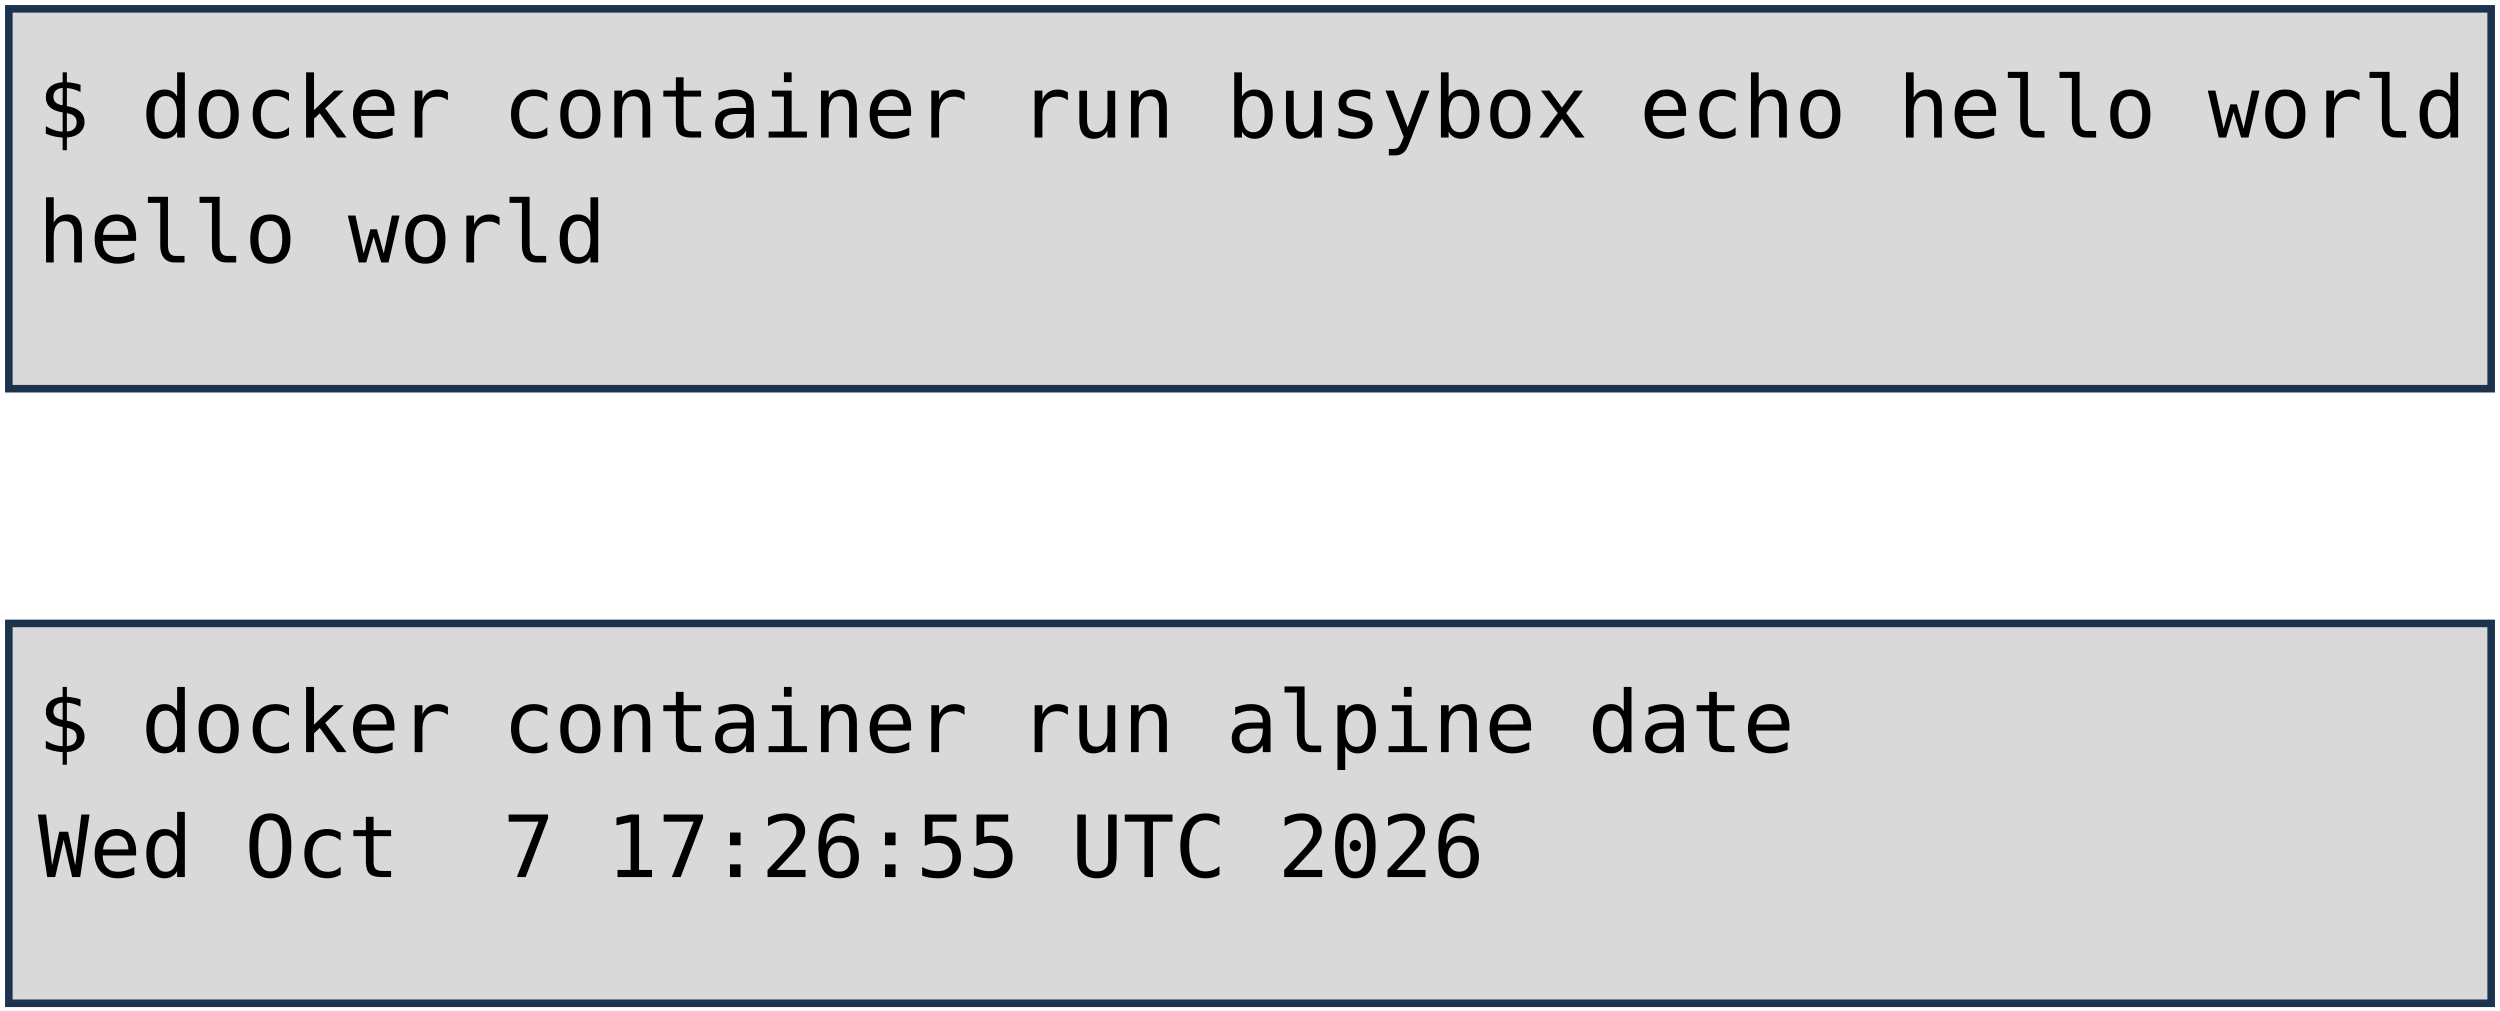
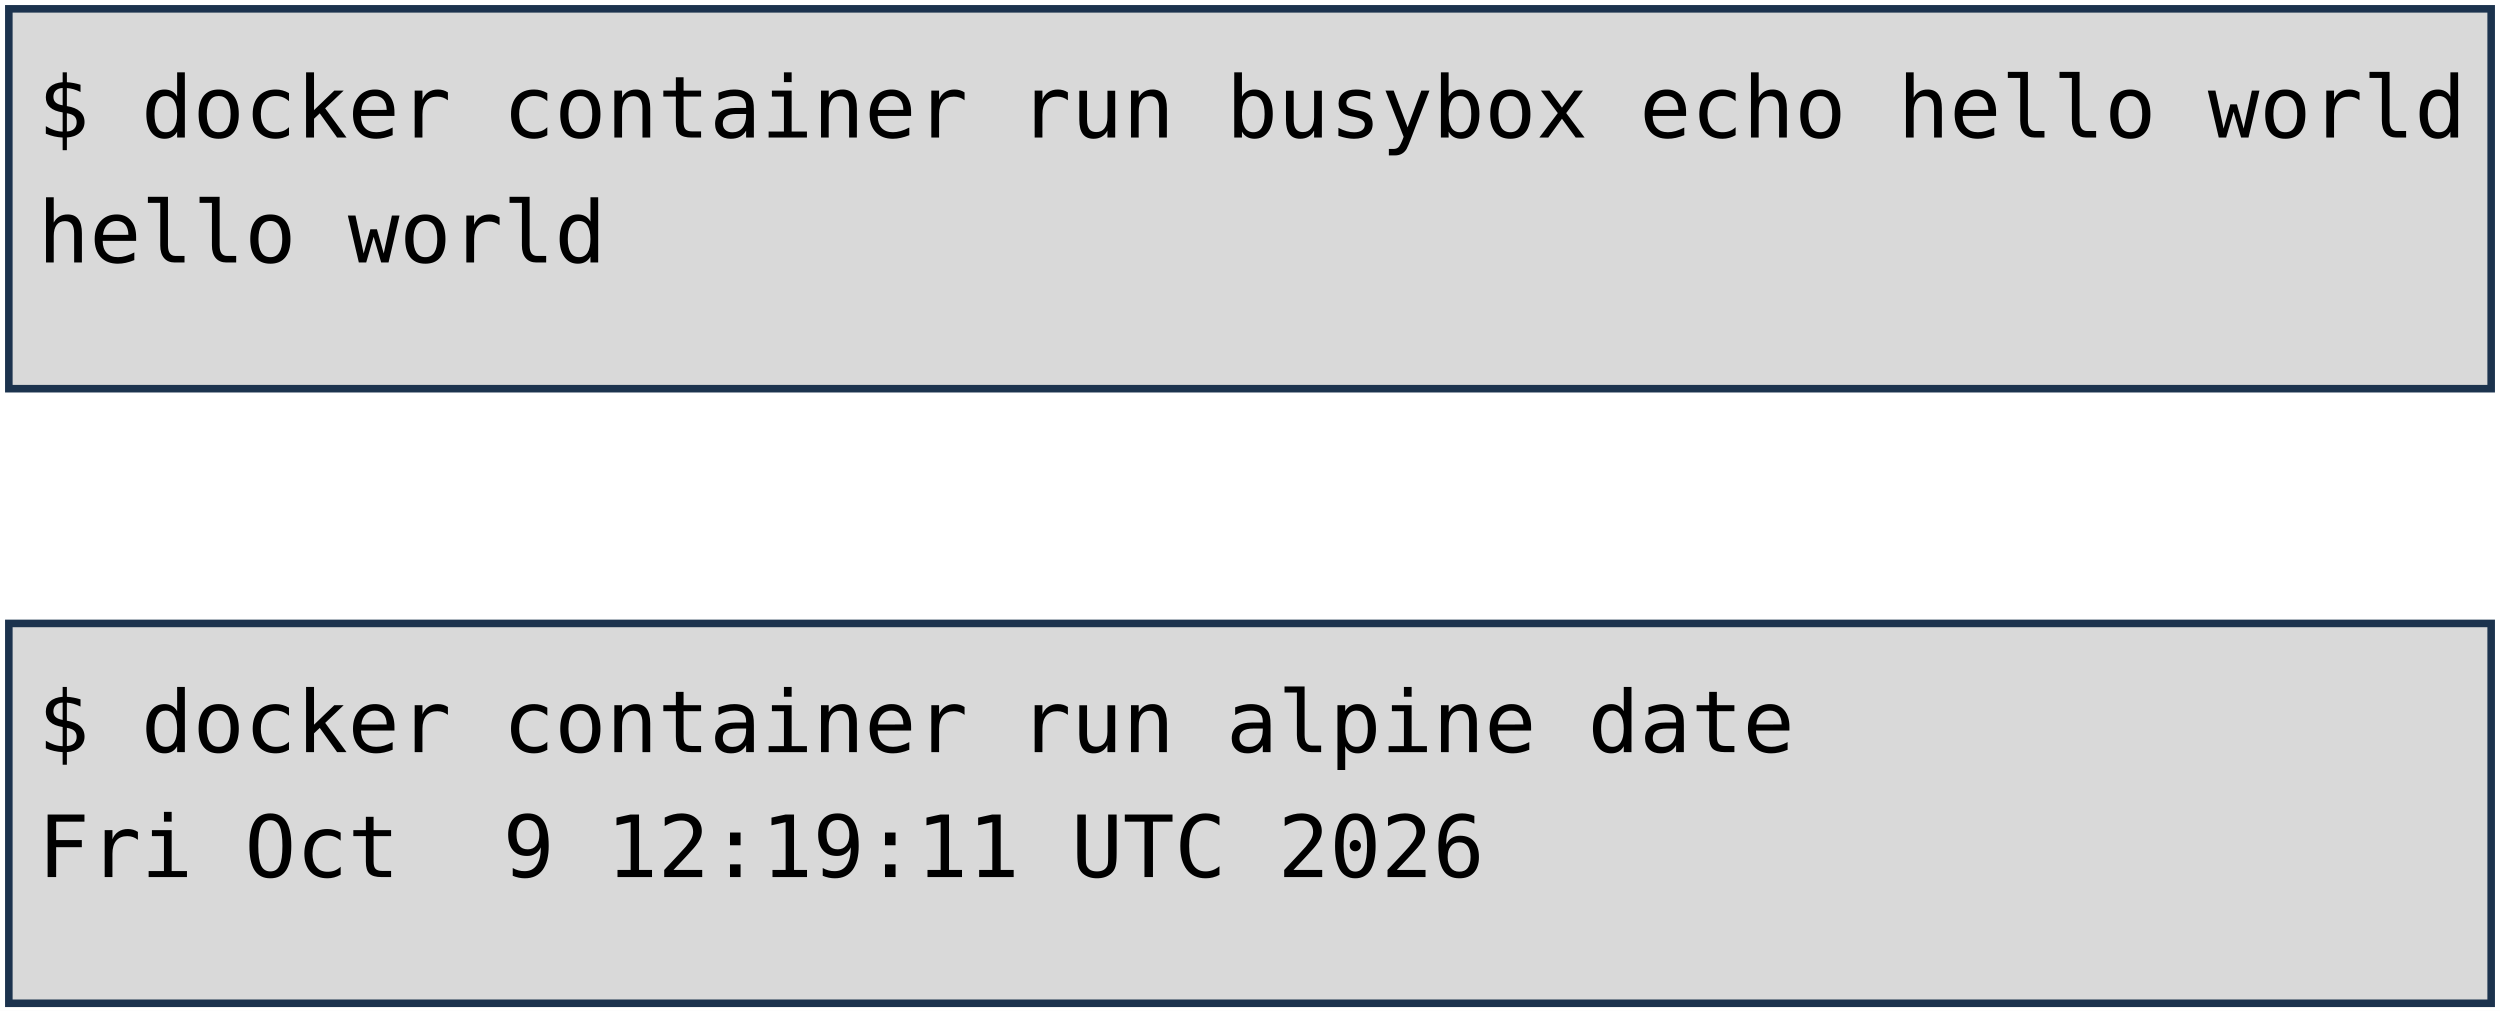
<svg xmlns="http://www.w3.org/2000/svg" viewBox="0 0 1981 801" width="1981" height="801" role="img" aria-label="Deux terminaux : docker container run busybox echo hello world, et docker container run alpine date. Annotations : lancement d'un container, image, commande lancée.">
  <style>
    .code { font-family: "DejaVu Sans Mono", Menlo, Consolas, monospace; font-size: 68px; fill: #000000; }
    .pill { font-family: "Trebuchet MS", "Century Gothic", Verdana, sans-serif; font-size: 62px; text-anchor: middle; }
  </style>
  <rect width="1981" height="801" fill="#FFFFFF" />
  <rect x="7" y="7" width="1967" height="301" fill="#D9D9D9" stroke="#1C334E" stroke-width="6" />
  <rect x="7" y="494" width="1967" height="301" fill="#D9D9D9" stroke="#1C334E" stroke-width="6" />
  <text x="30" y="109" class="code" xml:space="preserve">$ docker container run busybox echo hello world</text>
  <text x="30" y="208" class="code" xml:space="preserve">hello world</text>
  <text x="30" y="596" class="code" xml:space="preserve">$ docker container run alpine date</text>
-   <text x="30" y="695" class="code" xml:space="preserve">Wed Oct  7 17:26:55 UTC 2026</text>
+   <text x="30" y="695" class="code" xml:space="preserve">Fri Oct  9 12:19:11 UTC 2026</text>
</svg>
